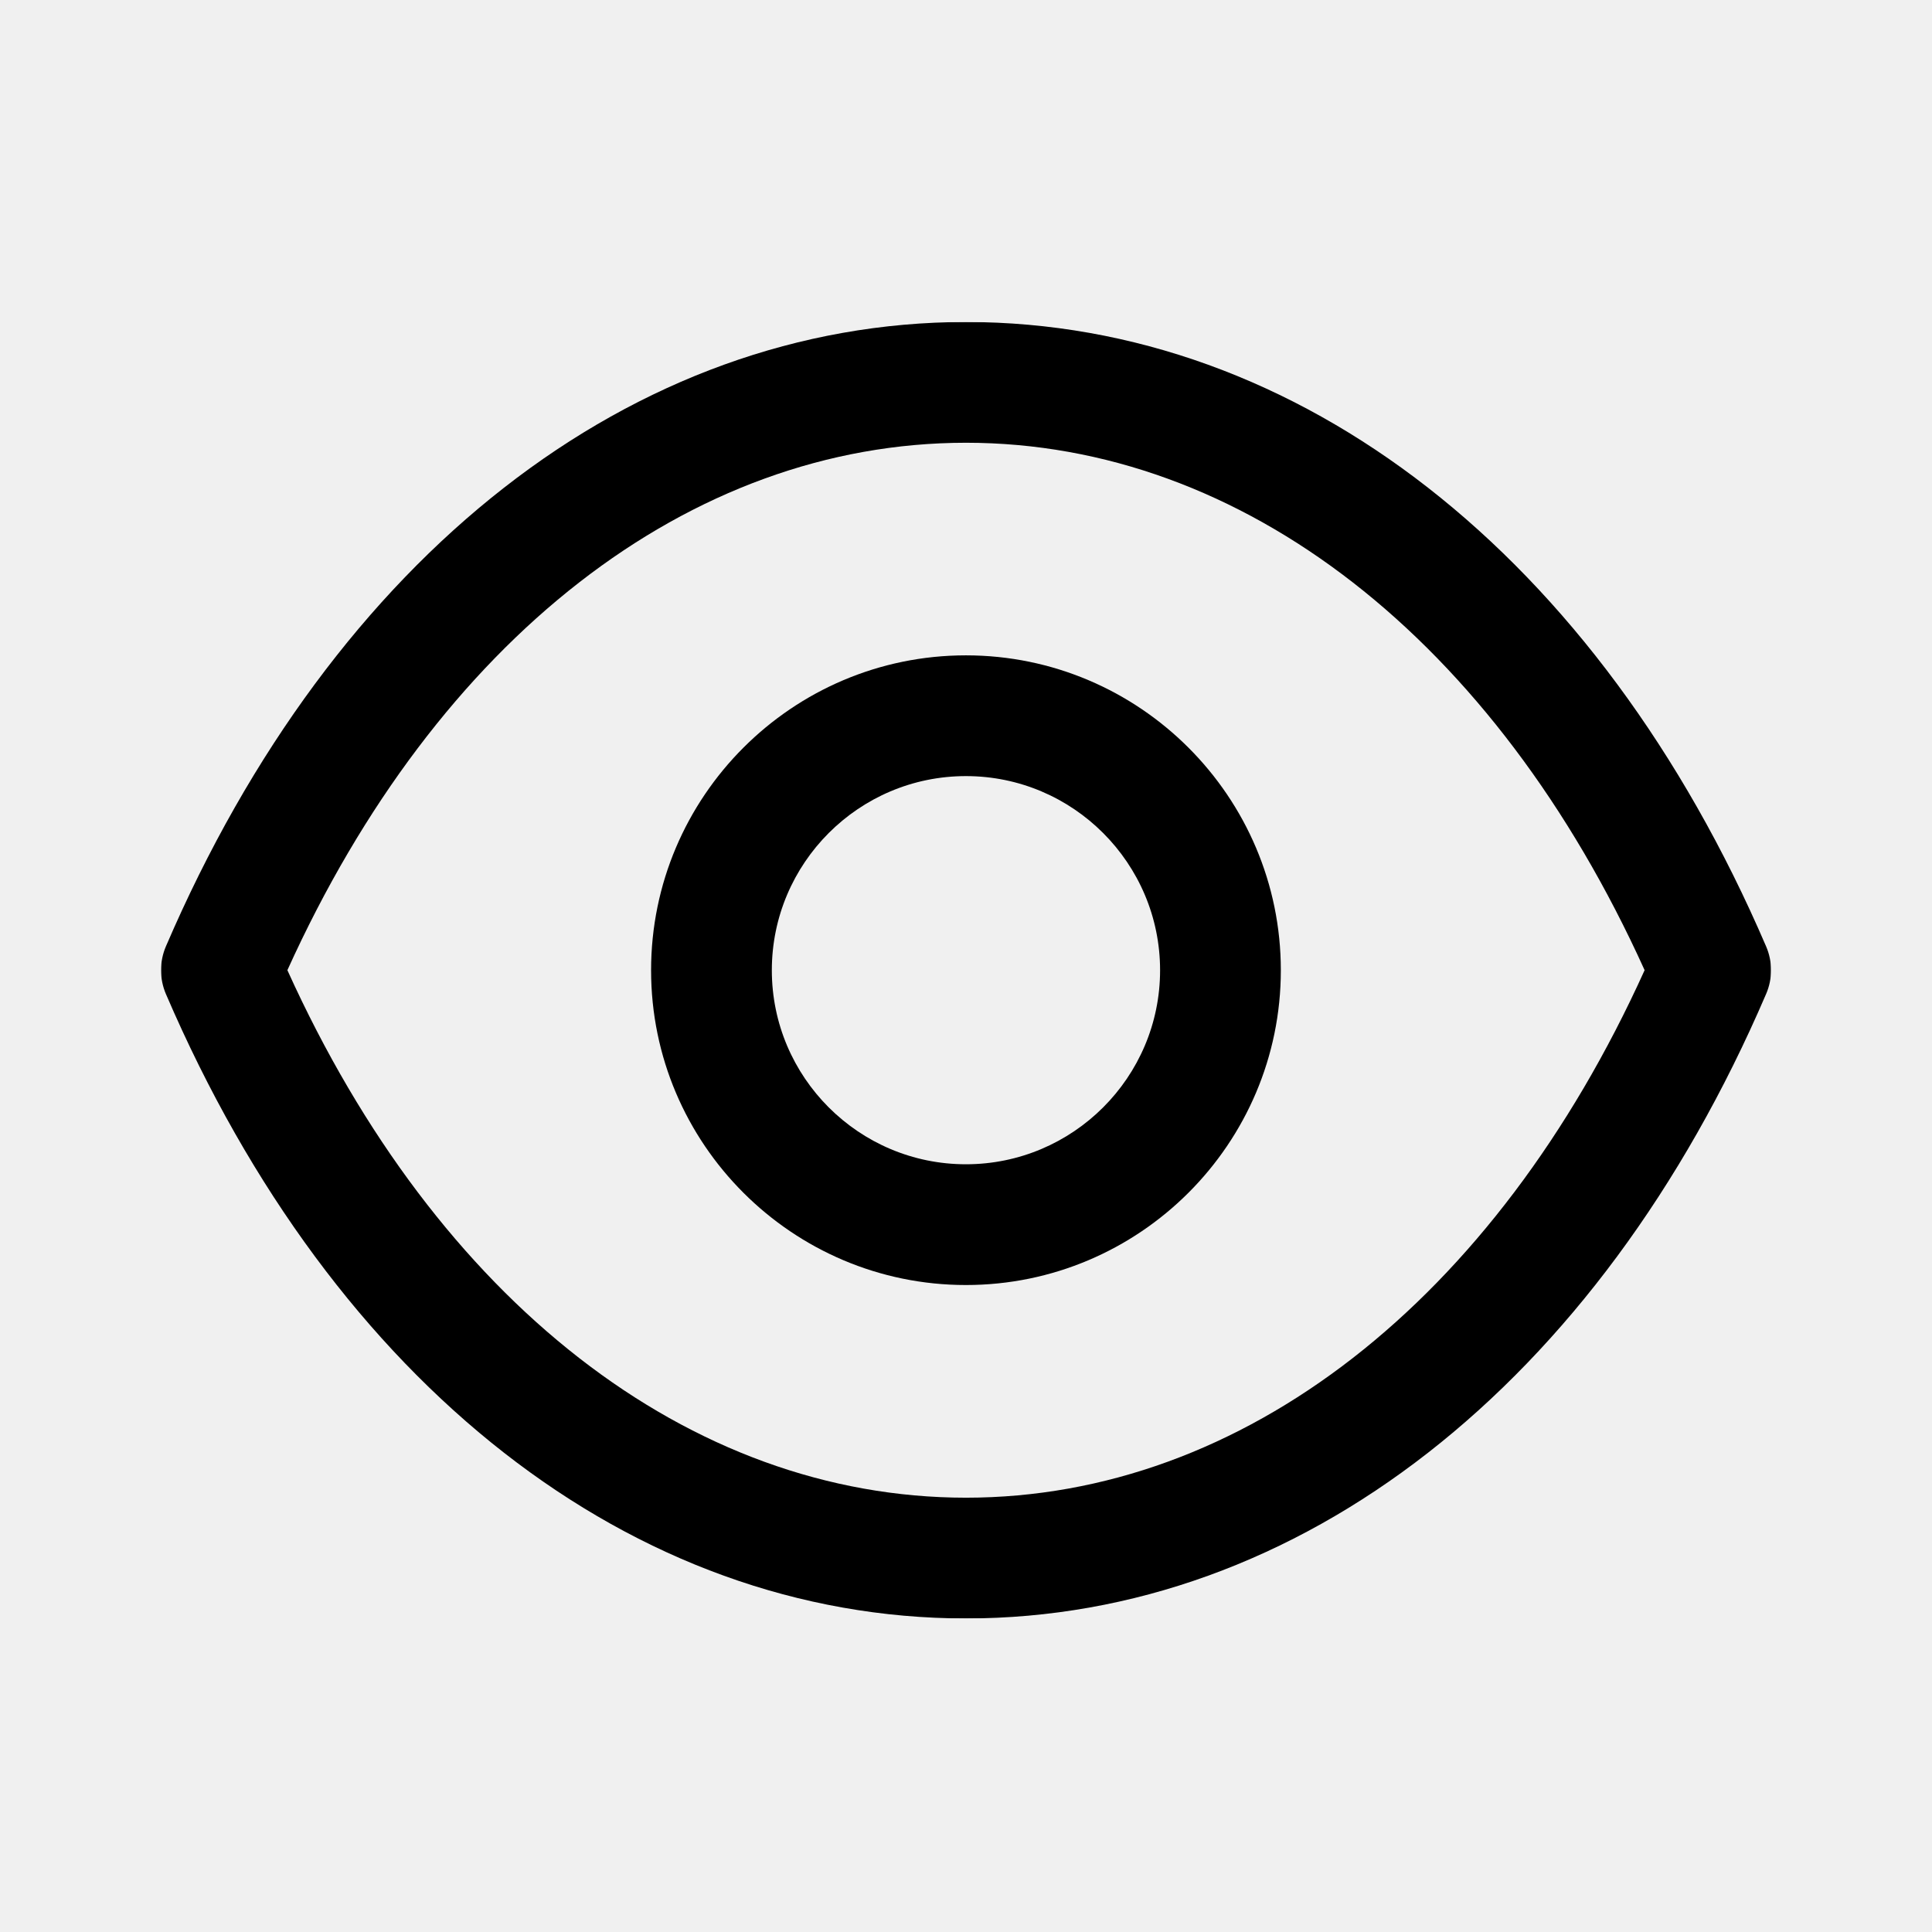
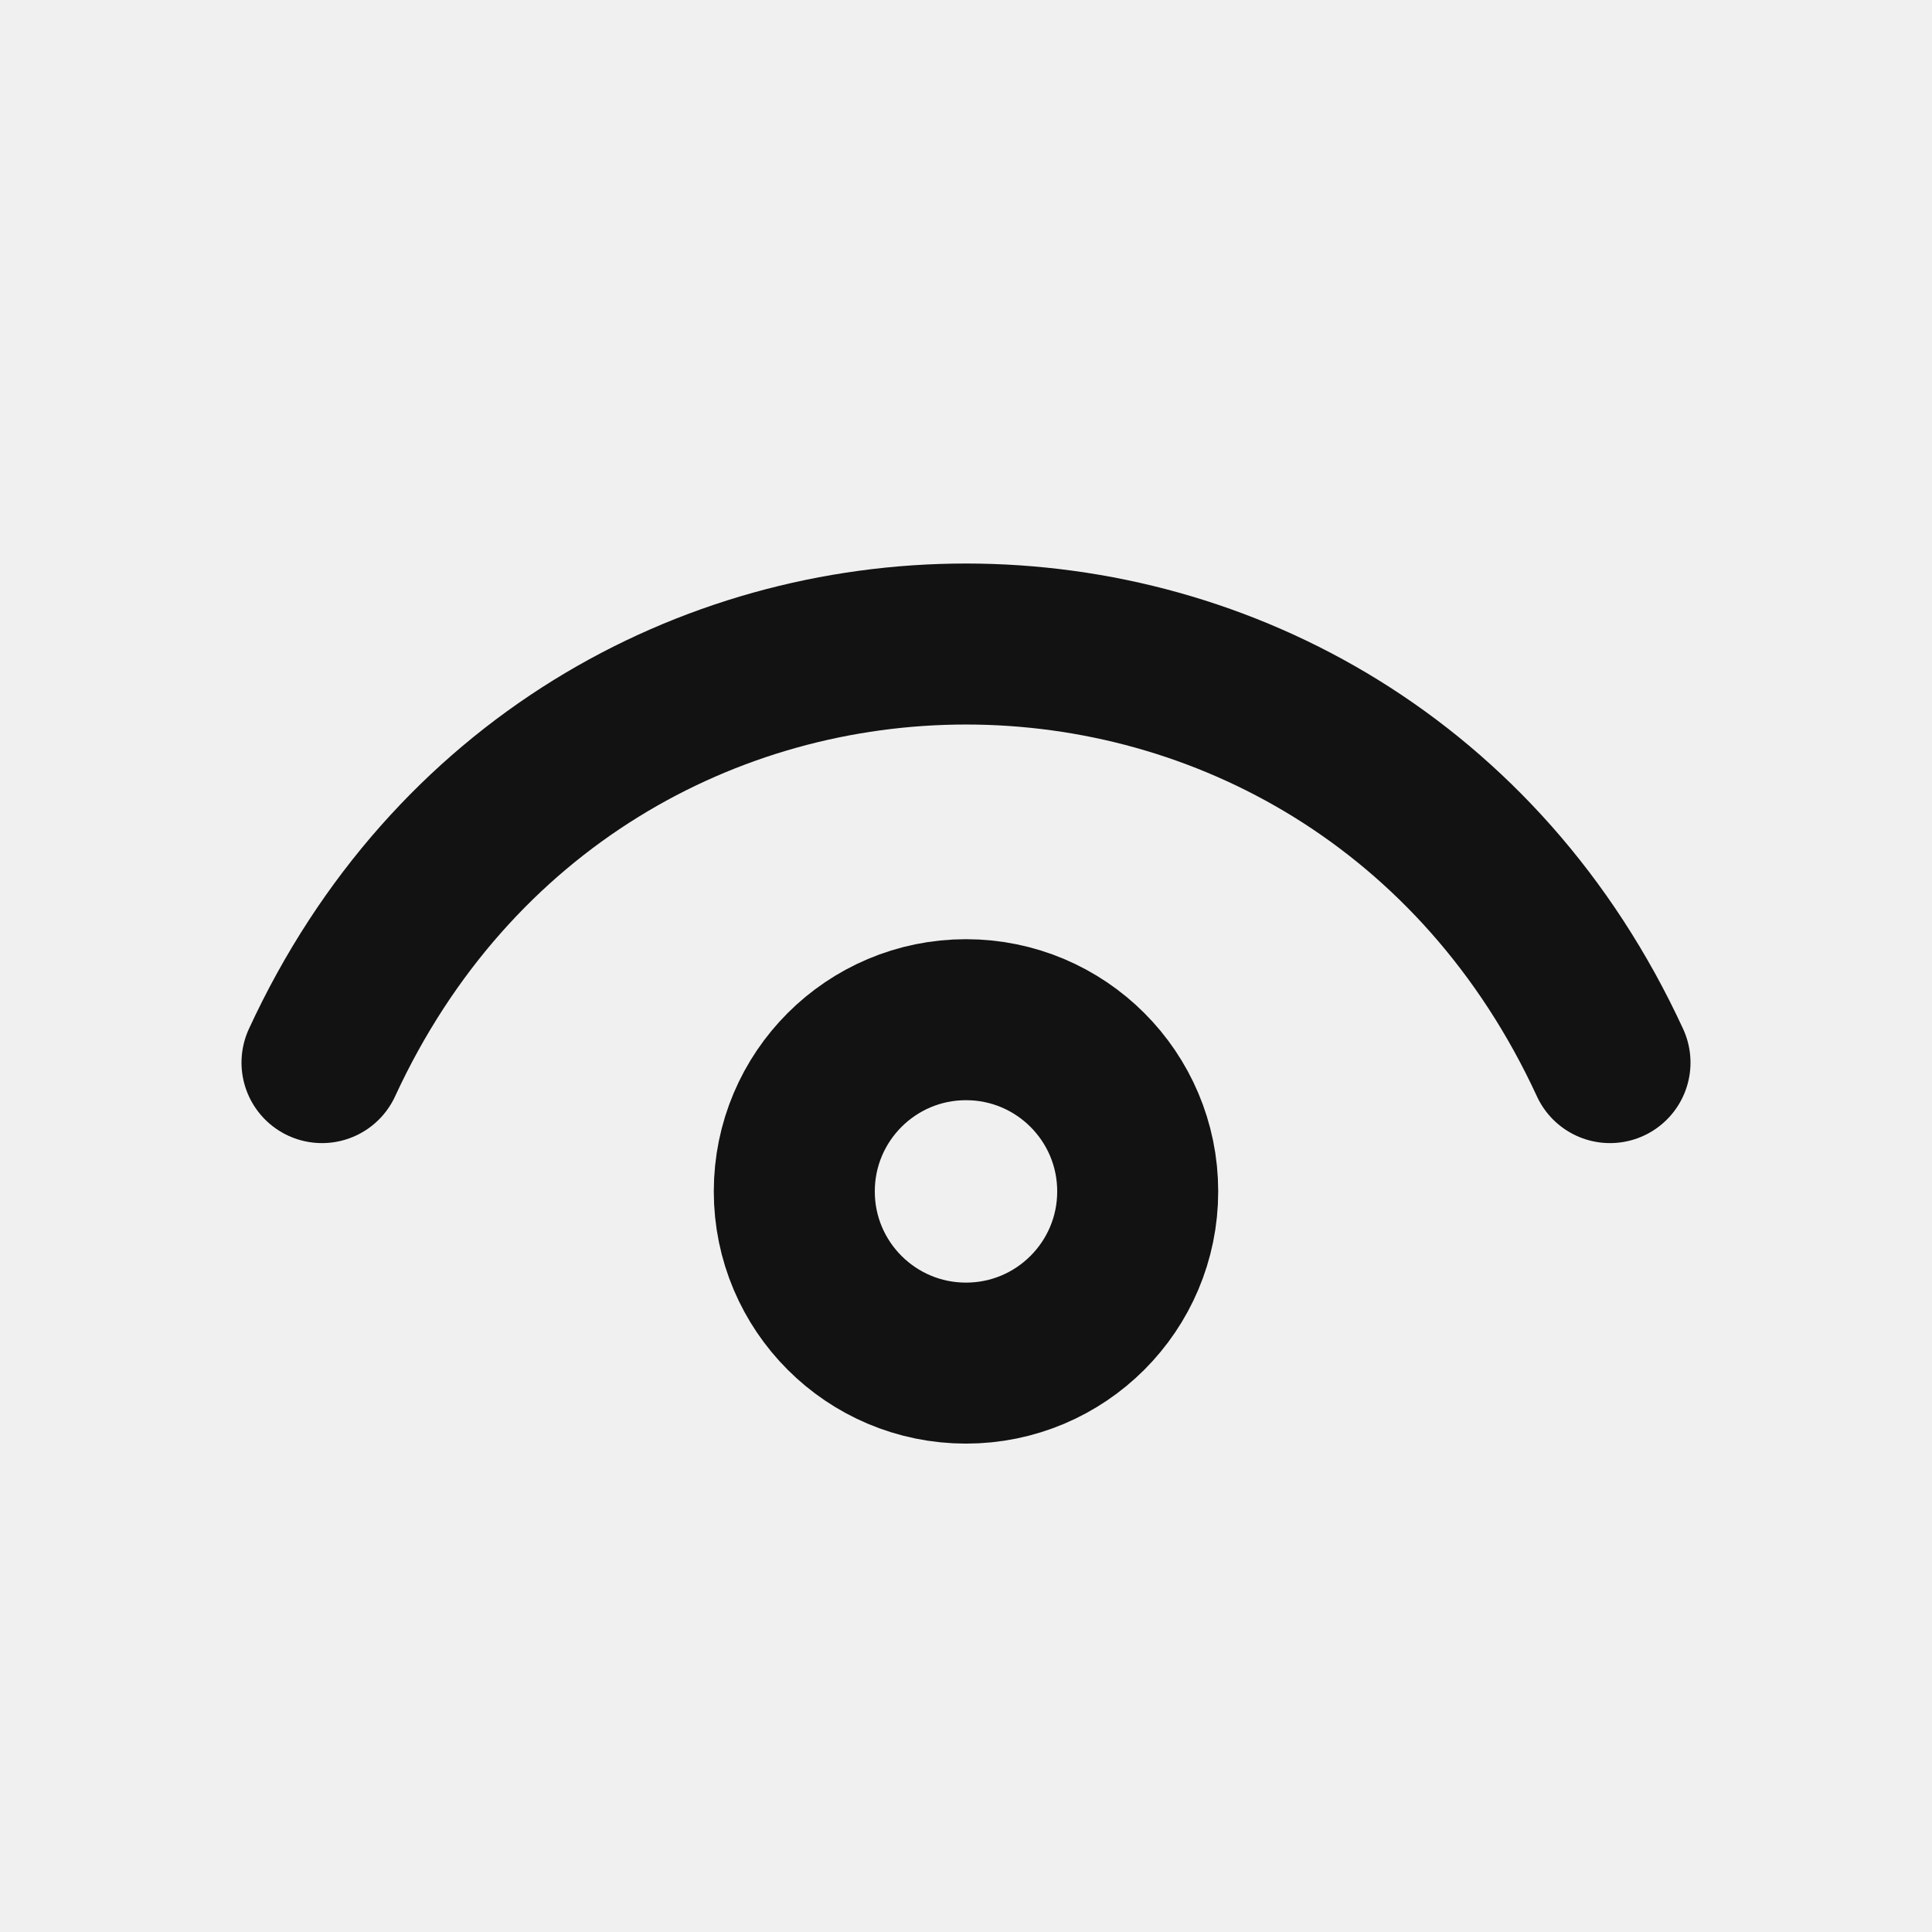
<svg xmlns="http://www.w3.org/2000/svg" width="24" height="24" viewBox="0 0 24 24" fill="none">
-   <path fill-rule="evenodd" clip-rule="evenodd" d="M11.999 9.641C10.669 9.641 9.588 10.723 9.588 12.053C9.588 13.382 10.669 14.463 11.999 14.463C13.329 14.463 14.411 13.382 14.411 12.053C14.411 10.723 13.329 9.641 11.999 9.641ZM11.999 15.963C9.842 15.963 8.088 14.209 8.088 12.053C8.088 9.896 9.842 8.141 11.999 8.141C14.156 8.141 15.911 9.896 15.911 12.053C15.911 14.209 14.156 15.963 11.999 15.963Z" fill="black" />
-   <mask id="mask0_71_17973" style="mask-type:luminance" maskUnits="userSpaceOnUse" x="2" y="4" width="20" height="17">
-     <path fill-rule="evenodd" clip-rule="evenodd" d="M2 4L22 4L22 20.105L2 20.105L2 4Z" fill="white" />
-   </mask>
-   <g mask="url(#mask0_71_17973)">
-     <path fill-rule="evenodd" clip-rule="evenodd" d="M3.57 12.052C5.43 16.161 8.563 18.604 12 18.605C15.437 18.604 18.57 16.161 20.43 12.052C18.57 7.944 15.437 5.501 12 5.5C8.564 5.501 5.43 7.944 3.57 12.052ZM12.002 20.105H11.998H11.997C7.861 20.102 4.147 17.203 2.061 12.348C1.98 12.159 1.98 11.945 2.061 11.756C4.147 6.902 7.862 4.003 11.997 4C11.999 3.999 11.999 3.999 12 4C12.002 3.999 12.002 3.999 12.003 4C16.139 4.003 19.853 6.902 21.939 11.756C22.021 11.945 22.021 12.159 21.939 12.348C19.854 17.203 16.139 20.102 12.003 20.105H12.002Z" fill="black" />
-   </g>
+   <path d="M4 13.2C7.2 6.267 16.8 6.267 20 13.2" stroke="#121212" stroke-width="2" stroke-linecap="round" stroke-linejoin="round" />
+   <path d="M12 16.933C10.822 16.933 9.867 15.978 9.867 14.8C9.867 13.622 10.822 12.667 12 12.667C13.178 12.667 14.133 13.622 14.133 14.8C14.133 15.978 13.178 16.933 12 16.933Z" stroke="#121212" stroke-width="2" stroke-linecap="round" stroke-linejoin="round" />
</svg>
